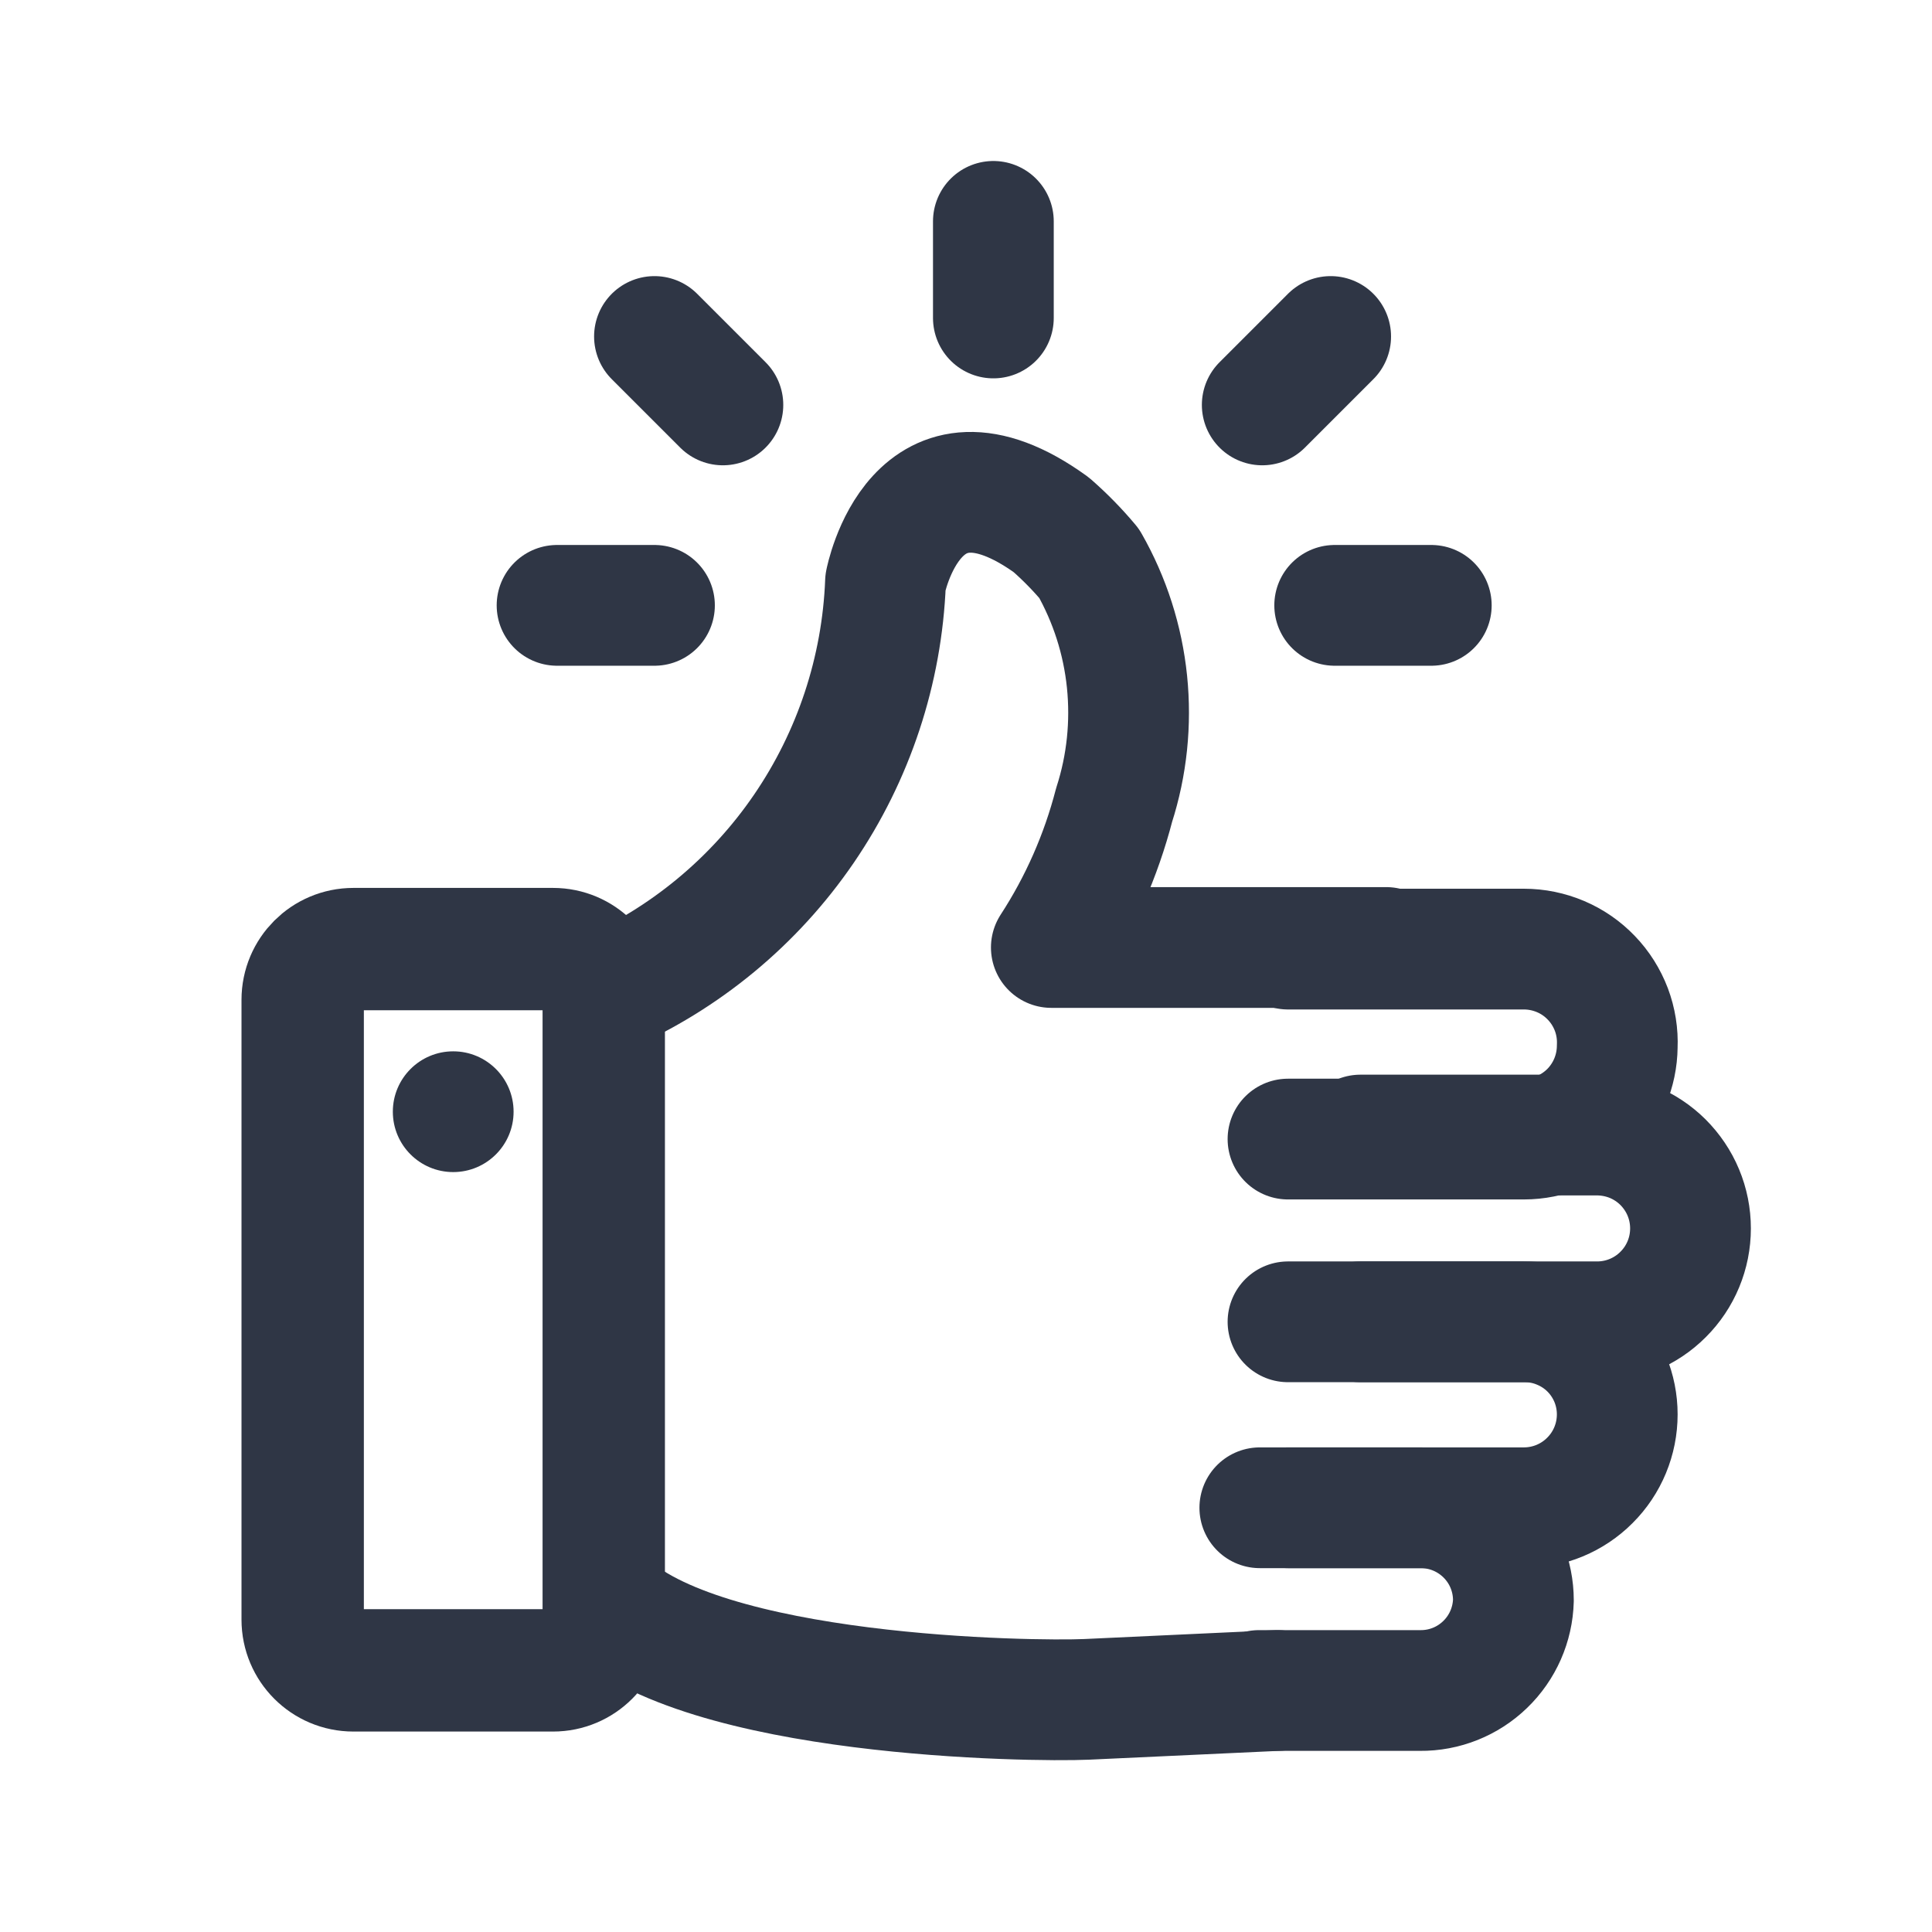
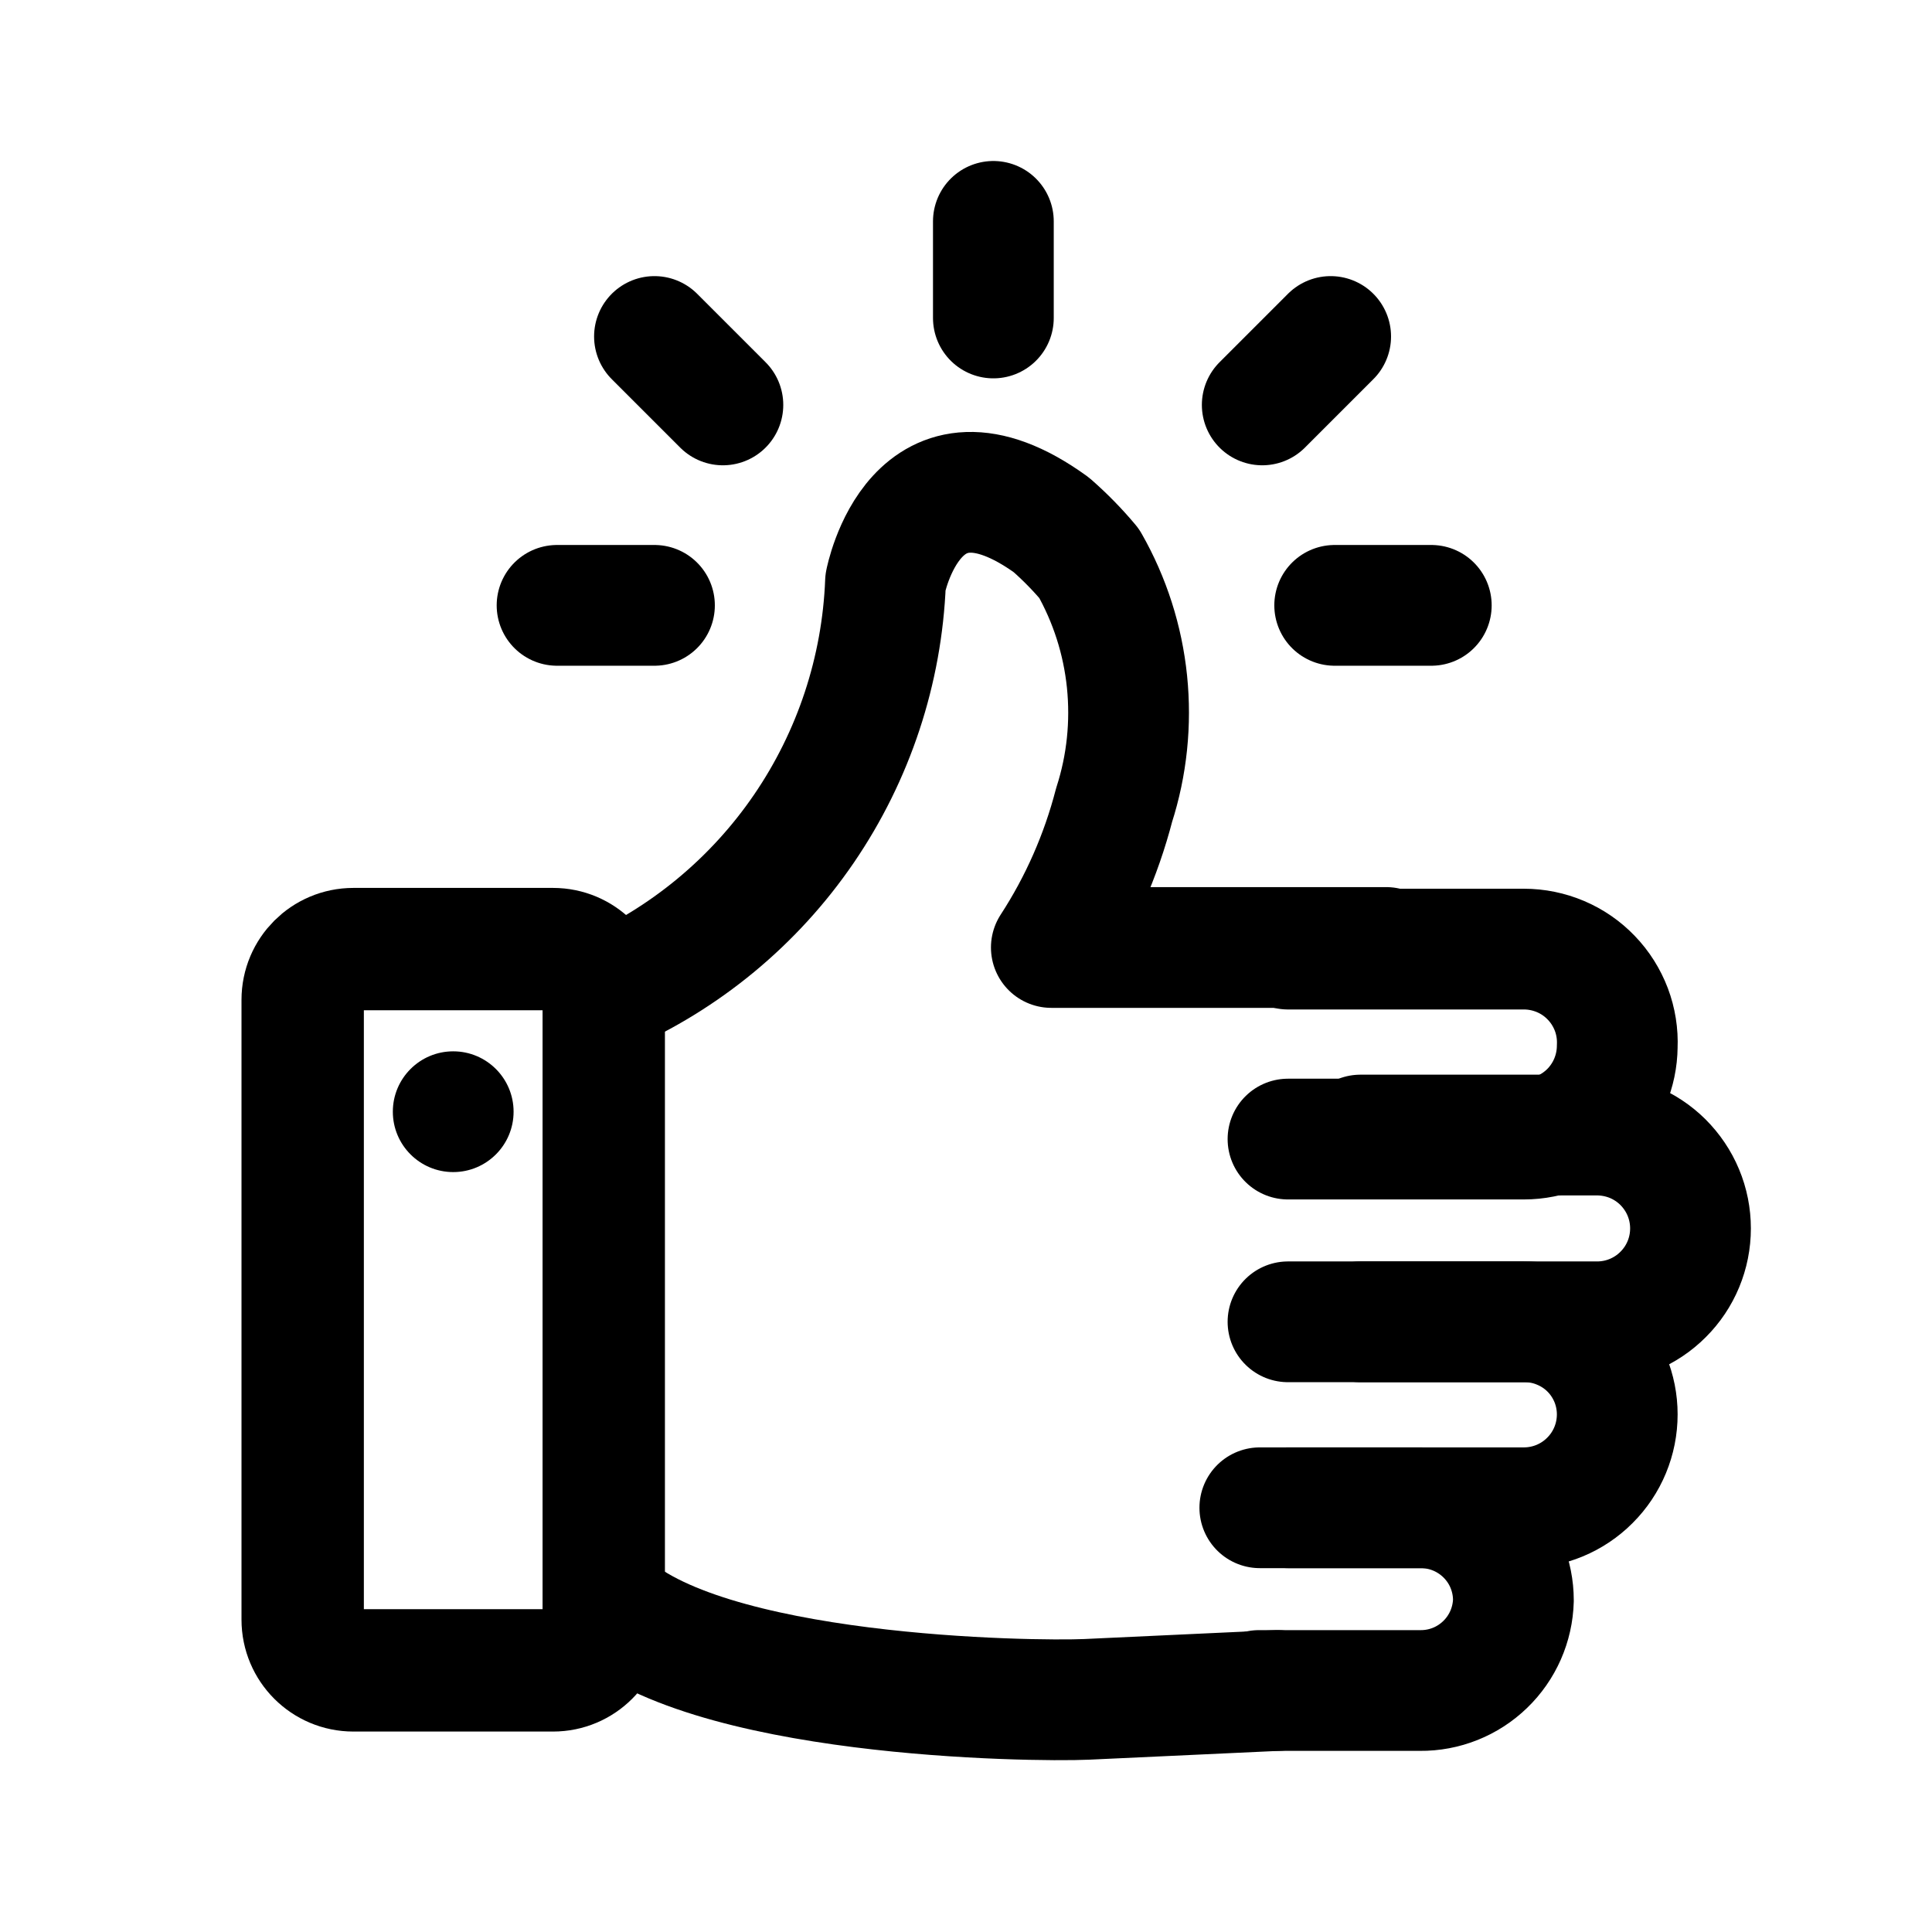
<svg xmlns="http://www.w3.org/2000/svg" width="24" height="24" viewBox="0 0 24 24" fill="none">
-   <path d="M6.87 11.79H4.39C4.042 11.79 3.76 12.072 3.76 12.42V20.12C3.76 20.468 4.042 20.75 4.39 20.75H6.87C7.218 20.75 7.5 20.468 7.5 20.12V12.42C7.5 12.072 7.218 11.79 6.87 11.79Z" stroke="#2F3645" stroke-width="1.52" stroke-miterlimit="10" />
-   <path d="M16 11.79H18.93C19.087 11.79 19.242 11.822 19.386 11.883C19.53 11.944 19.66 12.034 19.768 12.147C19.877 12.26 19.961 12.394 20.017 12.541C20.072 12.687 20.097 12.844 20.09 13C20.087 13.306 19.964 13.598 19.747 13.814C19.529 14.029 19.236 14.15 18.93 14.15H16" stroke="#2F3645" stroke-width="1.5" stroke-linecap="round" stroke-linejoin="round" />
-   <path d="M16.9 14.1H19.83C19.983 14.099 20.135 14.128 20.277 14.185C20.419 14.243 20.548 14.328 20.657 14.436C20.765 14.544 20.852 14.672 20.911 14.814C20.97 14.955 21 15.107 21 15.26C21 15.568 20.878 15.863 20.66 16.08C20.443 16.298 20.148 16.42 19.84 16.42H16.9" stroke="#2F3645" stroke-width="1.5" stroke-linecap="round" stroke-linejoin="round" />
-   <path d="M16 16.42H18.93C19.082 16.419 19.233 16.447 19.373 16.505C19.514 16.562 19.642 16.646 19.75 16.753C19.858 16.86 19.943 16.987 20.002 17.128C20.06 17.268 20.09 17.418 20.09 17.57C20.09 17.878 19.968 18.173 19.75 18.39C19.533 18.608 19.238 18.73 18.93 18.73H16" stroke="#2F3645" stroke-width="1.5" stroke-linecap="round" stroke-linejoin="round" />
-   <path d="M15.65 18.73H17.65C17.955 18.73 18.247 18.851 18.463 19.067C18.679 19.282 18.8 19.575 18.8 19.88C18.792 20.181 18.666 20.468 18.449 20.677C18.232 20.887 17.942 21.003 17.64 21H15.64" stroke="#2F3645" stroke-width="1.5" stroke-linecap="round" stroke-linejoin="round" />
-   <path d="M17.22 11.77H13.06C13.414 11.226 13.677 10.628 13.84 10C13.999 9.506 14.053 8.984 14 8.467C13.947 7.951 13.787 7.451 13.53 7C13.386 6.828 13.229 6.668 13.06 6.52C11.37 5.3 11 7.23 11 7.23C10.957 8.326 10.606 9.388 9.987 10.294C9.368 11.2 8.506 11.912 7.5 12.35V19.88C8.71 21.09 12.82 21.14 13.5 21.11L15.87 21" stroke="#2F3645" stroke-width="1.5" stroke-linecap="round" stroke-linejoin="round" />
-   <path d="M6.92 7.52H8.13" stroke="#2F3645" stroke-width="1.5" stroke-linecap="round" stroke-linejoin="round" />
-   <path d="M8.13 4.18L8.98 5.03" stroke="#2F3645" stroke-width="1.5" stroke-linecap="round" stroke-linejoin="round" />
-   <path d="M12.34 3.95V2.75" stroke="#2F3645" stroke-width="1.5" stroke-linecap="round" stroke-linejoin="round" />
-   <path d="M15.68 5.03L16.53 4.18" stroke="#2F3645" stroke-width="1.5" stroke-linecap="round" stroke-linejoin="round" />
-   <path d="M16.58 7.52H17.78" stroke="#2F3645" stroke-width="1.5" stroke-linecap="round" stroke-linejoin="round" />
-   <circle cx="5.63" cy="13.81" r="0.75" fill="#2F3645" />
+   <path d="M6.87 11.79H4.39C4.042 11.79 3.76 12.072 3.76 12.42V20.12C3.76 20.468 4.042 20.75 4.39 20.75H6.87C7.218 20.75 7.5 20.468 7.5 20.12V12.42C7.5 12.072 7.218 11.79 6.87 11.79Z" stroke="currentColor" stroke-width="1.52" stroke-miterlimit="10" />
+   <path d="M16 11.79H18.93C19.087 11.79 19.242 11.822 19.386 11.883C19.53 11.944 19.66 12.034 19.768 12.147C19.877 12.26 19.961 12.394 20.017 12.541C20.072 12.687 20.097 12.844 20.09 13C20.087 13.306 19.964 13.598 19.747 13.814C19.529 14.029 19.236 14.15 18.93 14.15H16" stroke="currentColor" stroke-width="1.5" stroke-linecap="round" stroke-linejoin="round" />
+   <path d="M16.9 14.1H19.83C19.983 14.099 20.135 14.128 20.277 14.185C20.419 14.243 20.548 14.328 20.657 14.436C20.765 14.544 20.852 14.672 20.911 14.814C20.97 14.955 21 15.107 21 15.26C21 15.568 20.878 15.863 20.66 16.08C20.443 16.298 20.148 16.42 19.84 16.42H16.9" stroke="currentColor" stroke-width="1.5" stroke-linecap="round" stroke-linejoin="round" />
+   <path d="M16 16.42H18.93C19.082 16.419 19.233 16.447 19.373 16.505C19.514 16.562 19.642 16.646 19.75 16.753C19.858 16.86 19.943 16.987 20.002 17.128C20.06 17.268 20.09 17.418 20.09 17.57C20.09 17.878 19.968 18.173 19.75 18.39C19.533 18.608 19.238 18.73 18.93 18.73H16" stroke="currentColor" stroke-width="1.5" stroke-linecap="round" stroke-linejoin="round" />
+   <path d="M15.65 18.73H17.65C17.955 18.73 18.247 18.851 18.463 19.067C18.679 19.282 18.8 19.575 18.8 19.88C18.792 20.181 18.666 20.468 18.449 20.677C18.232 20.887 17.942 21.003 17.64 21H15.64" stroke="currentColor" stroke-width="1.5" stroke-linecap="round" stroke-linejoin="round" />
+   <path d="M17.22 11.77H13.06C13.414 11.226 13.677 10.628 13.84 10C13.999 9.506 14.053 8.984 14 8.467C13.947 7.951 13.787 7.451 13.53 7C13.386 6.828 13.229 6.668 13.06 6.52C11.37 5.3 11 7.23 11 7.23C10.957 8.326 10.606 9.388 9.987 10.294C9.368 11.2 8.506 11.912 7.5 12.35V19.88C8.71 21.09 12.82 21.14 13.5 21.11L15.87 21" stroke="currentColor" stroke-width="1.5" stroke-linecap="round" stroke-linejoin="round" />
+   <path d="M6.92 7.52H8.13" stroke="currentColor" stroke-width="1.5" stroke-linecap="round" stroke-linejoin="round" />
+   <path d="M8.13 4.18L8.98 5.03" stroke="currentColor" stroke-width="1.5" stroke-linecap="round" stroke-linejoin="round" />
+   <path d="M12.34 3.95V2.75" stroke="currentColor" stroke-width="1.5" stroke-linecap="round" stroke-linejoin="round" />
+   <path d="M15.68 5.03L16.53 4.18" stroke="currentColor" stroke-width="1.5" stroke-linecap="round" stroke-linejoin="round" />
+   <path d="M16.58 7.52H17.78" stroke="currentColor" stroke-width="1.5" stroke-linecap="round" stroke-linejoin="round" />
+   <circle cx="5.63" cy="13.81" r="0.75" fill="currentColor" />
</svg>
